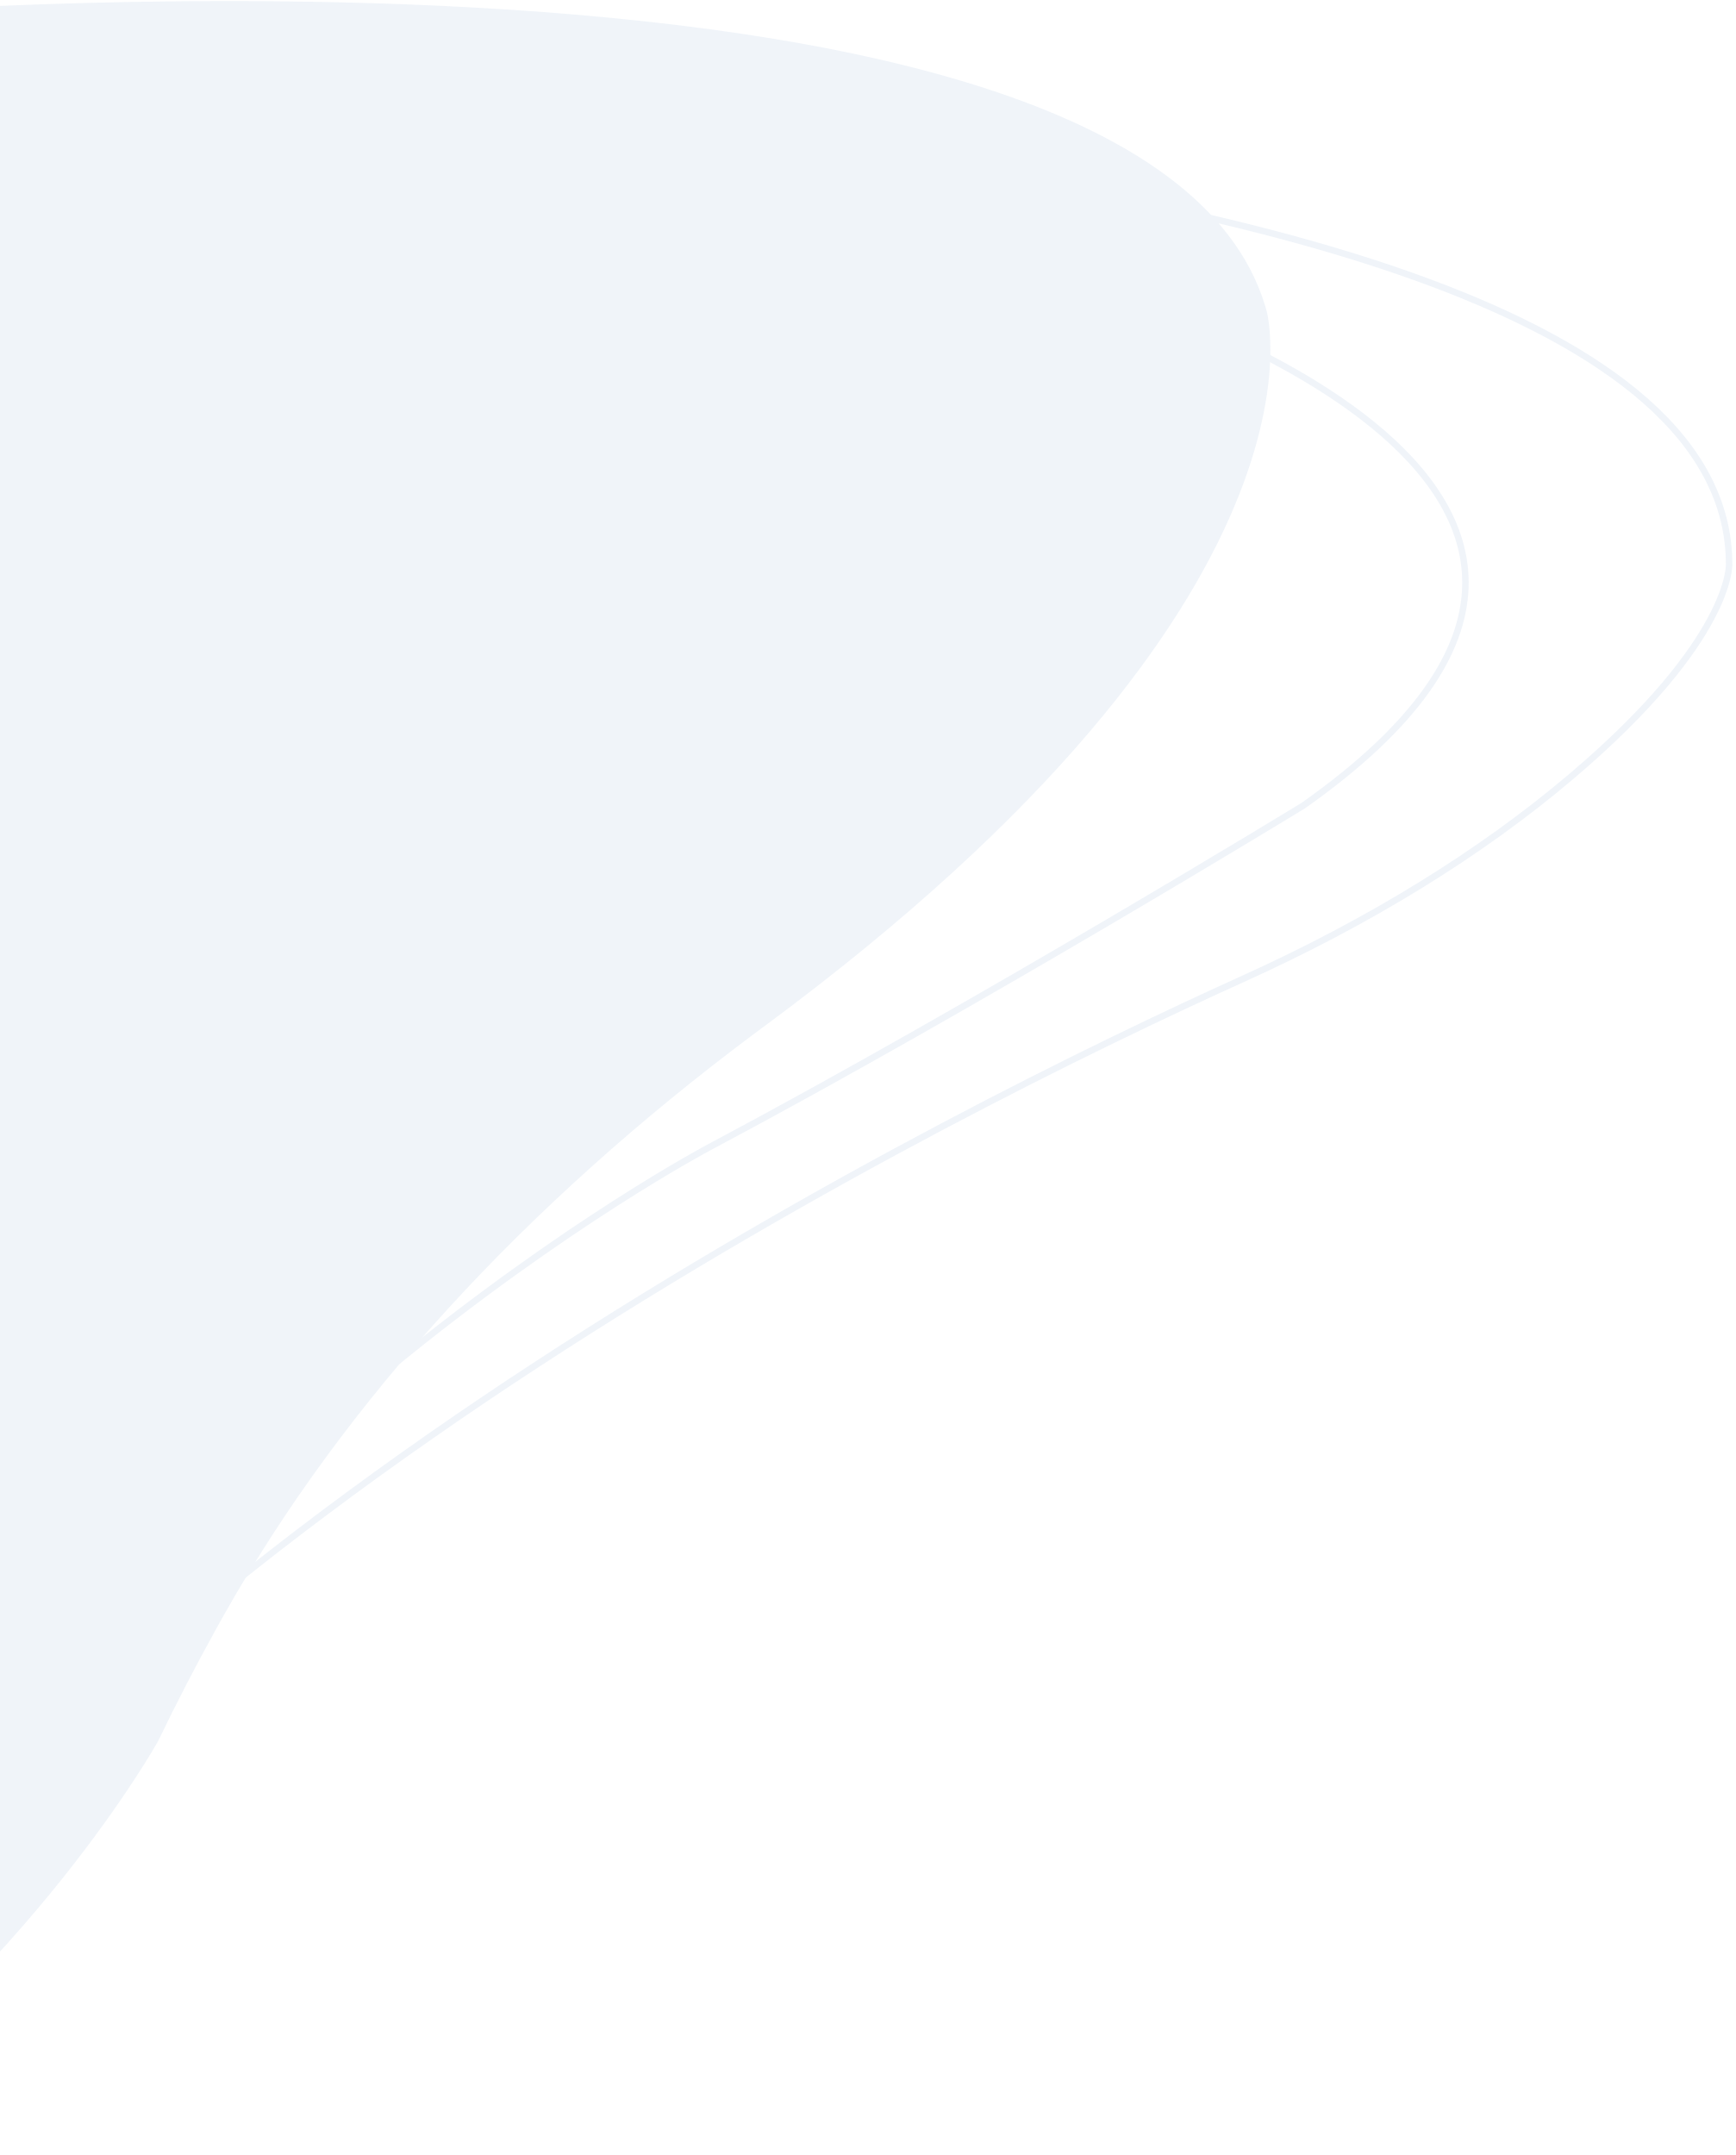
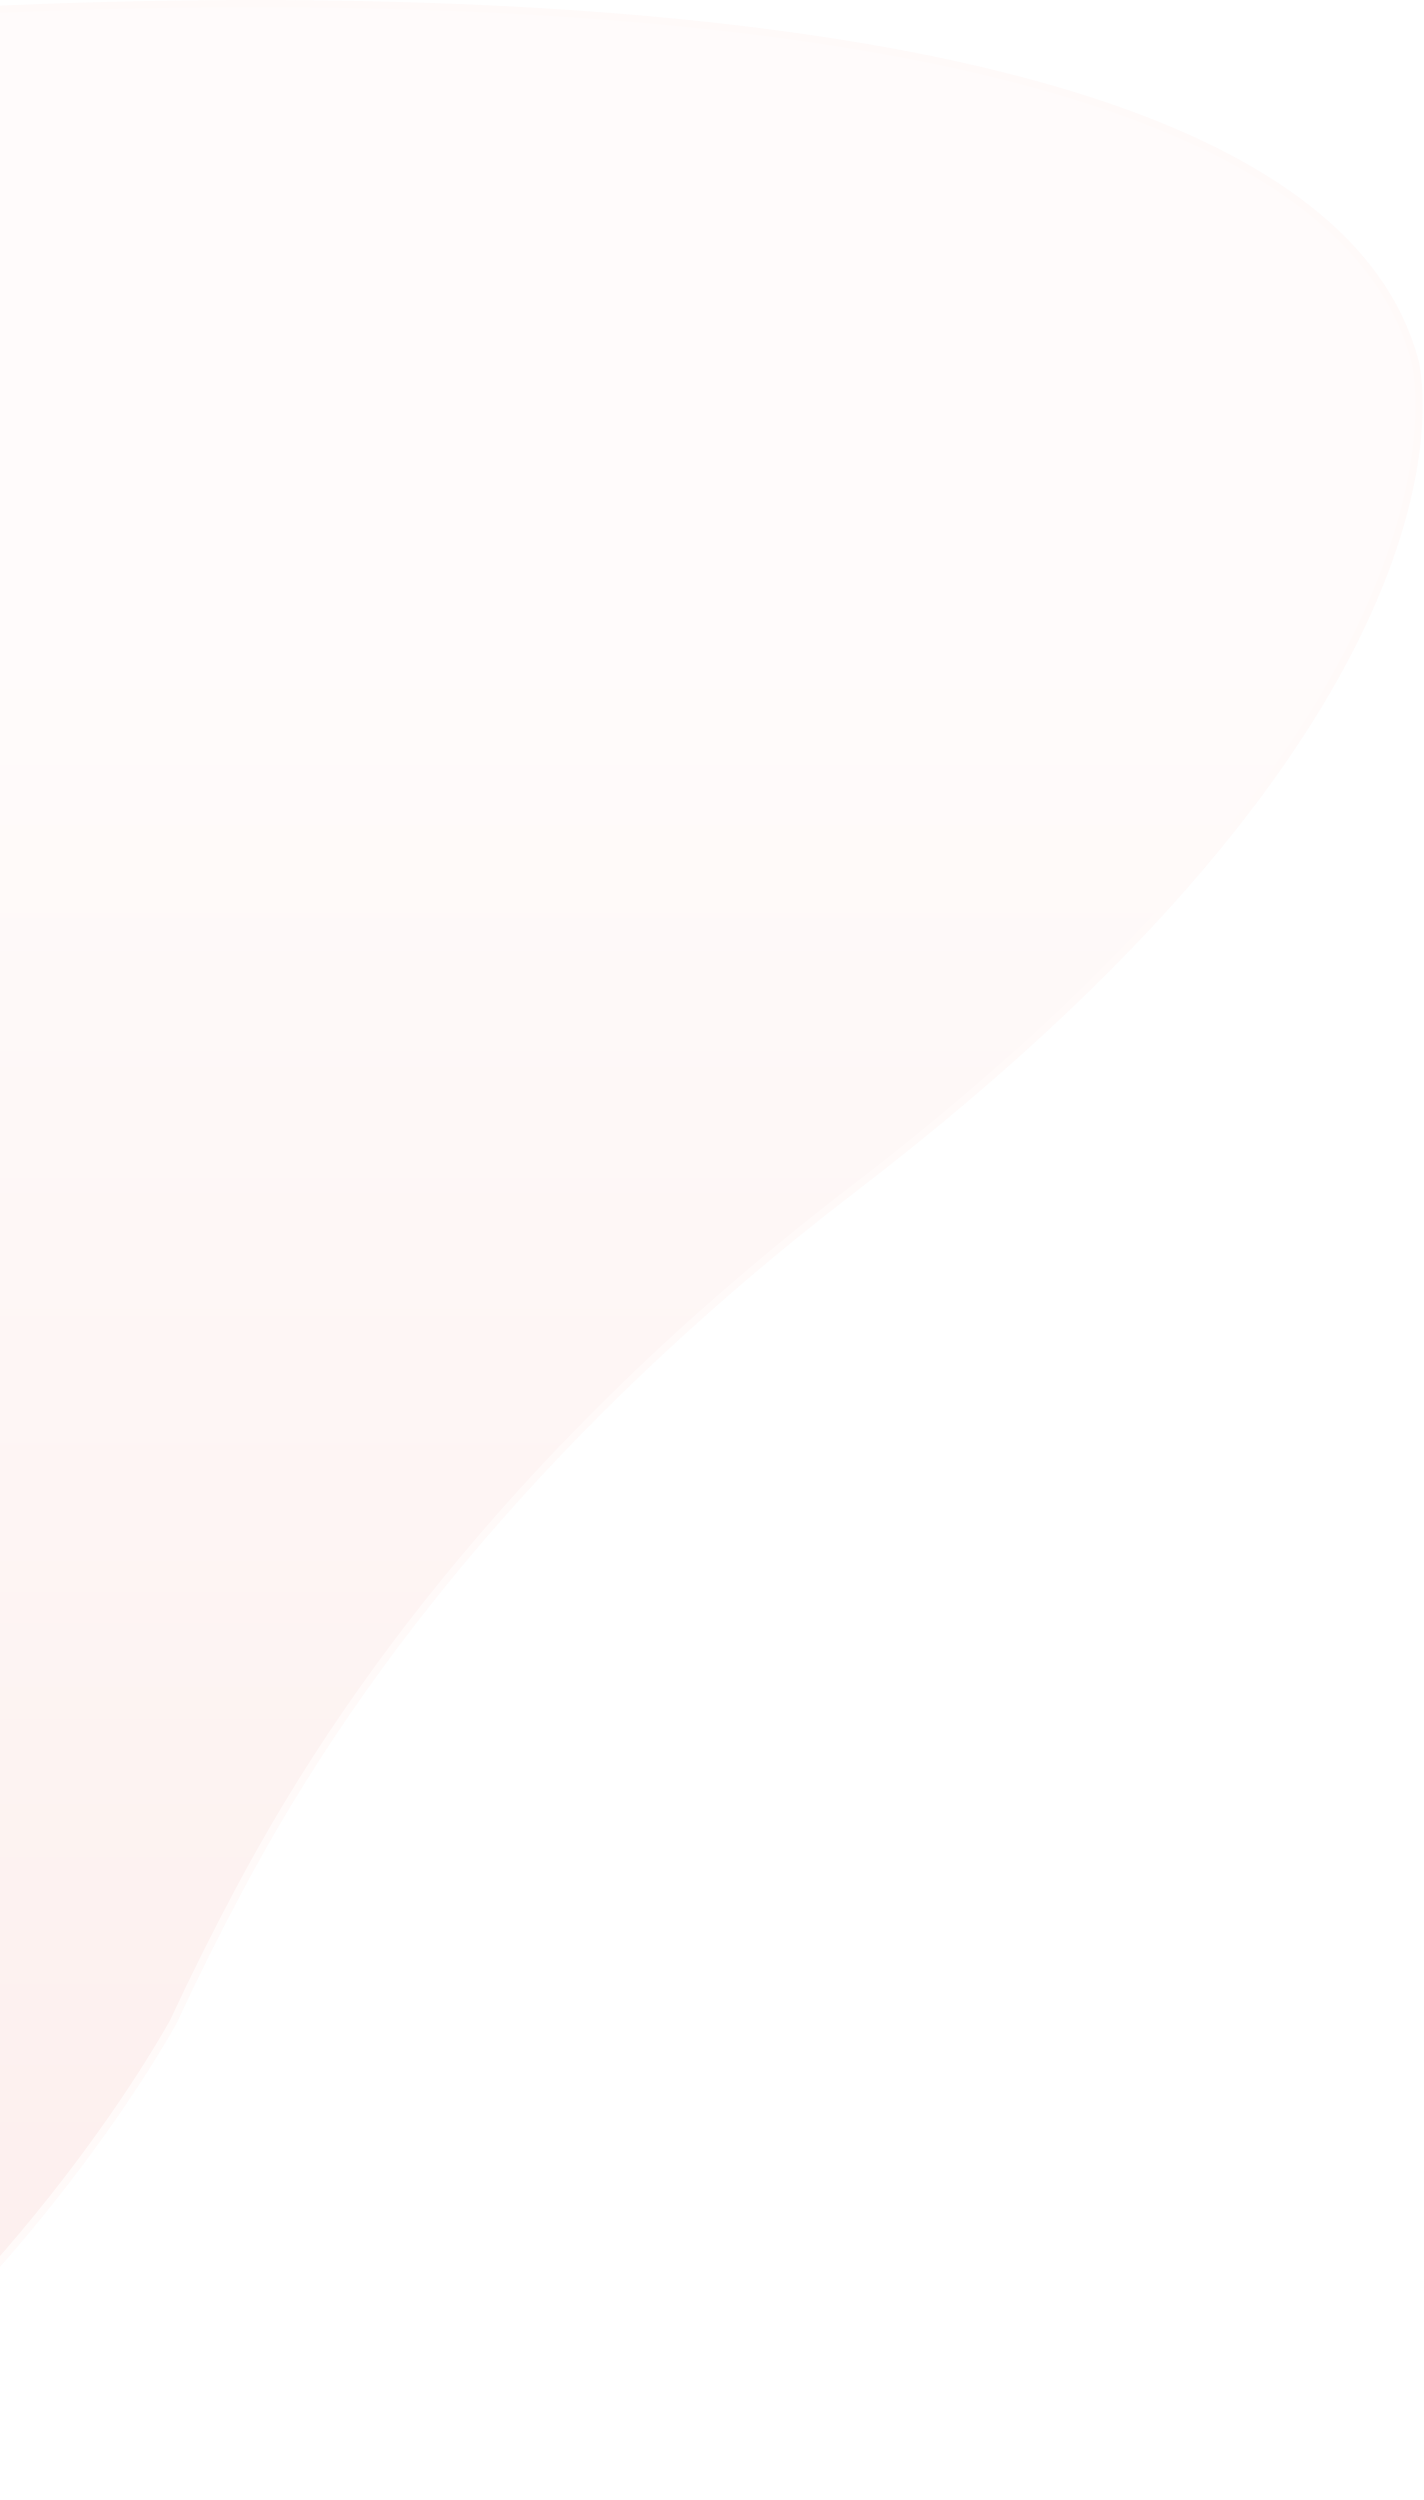
- <svg xmlns="http://www.w3.org/2000/svg" width="269" height="334" viewBox="0 0 269 334" fill="none">
+ <svg xmlns="http://www.w3.org/2000/svg" width="197" height="346" viewBox="0 0 197 346" fill="none">
  <g opacity="0.1">
    <g opacity="0.8">
-       <path d="M-34.491 332.257C-15.249 318.818 -0.673 303.277 9.124 291.031C14.088 284.826 17.825 279.469 20.319 275.666C21.566 273.765 22.503 272.251 23.127 271.215C23.439 270.697 23.673 270.297 23.828 270.028C23.906 269.894 23.964 269.792 24.003 269.724C24.022 269.69 24.036 269.664 24.046 269.647C24.047 269.645 24.049 269.642 24.05 269.64C26.983 263.557 29.98 257.783 33.009 252.315L34.31 249.99C53.14 216.61 81.3 186.185 116.477 159.91L118.156 158.662C163.315 125.31 182.709 97.644 190.825 78.367C194.883 68.73 196.124 61.183 196.356 56.06C196.473 53.499 196.336 51.542 196.173 50.231C196.091 49.576 196.003 49.082 195.936 48.755C195.902 48.591 195.873 48.469 195.854 48.39C195.844 48.35 195.836 48.321 195.831 48.303C195.829 48.294 195.827 48.286 195.826 48.282C195.826 48.28 195.825 48.279 195.825 48.278V48.279L195.824 48.275L195.606 47.528C190.857 31.916 174.533 21.257 152.379 14.102C129.906 6.845 101.608 3.251 73.841 1.69C46.08 0.13 18.881 0.604 -1.381 1.468C-11.511 1.9 -19.906 2.429 -25.768 2.851C-28.698 3.061 -30.995 3.245 -32.56 3.376C-33.342 3.441 -33.941 3.493 -34.344 3.529C-34.396 3.534 -34.445 3.539 -34.491 3.543L-34.491 332.257Z" fill="#3A72B7" stroke="#3A72B7" />
-       <path d="M-22.156 27.868C-22.156 27.868 97.212 17.871 169.889 44.525C169.889 44.525 273.454 74.516 201.986 124.866C201.986 124.866 151.718 155.596 109.935 177.808C109.935 177.808 21.394 224.456 -22.156 312.569" stroke="#3A72B7" stroke-miterlimit="10" />
-       <path d="M-34.133 15.261C-34.133 15.261 268.001 9.942 268.001 87.469C268.001 87.469 268.531 99.12 243.642 120.257C229.451 132.311 212.157 142.896 192.6 151.742C147.322 172.222 22.02 234.502 -34.133 319.293" stroke="#3A72B7" stroke-miterlimit="10" />
+       <path d="M-34.491 344.688C-15.252 330.74 -0.678 314.612 9.119 301.902C14.084 295.462 17.82 289.902 20.314 285.954C21.562 283.98 22.498 282.409 23.122 281.333C23.434 280.795 23.669 280.381 23.824 280.102C23.902 279.962 23.96 279.856 23.999 279.785C24.018 279.75 24.032 279.724 24.042 279.706C24.044 279.701 24.046 279.697 24.048 279.693C26.98 273.382 29.977 267.392 33.005 261.718L34.306 259.304C53.134 224.662 81.293 193.086 116.469 165.815L118.149 164.52C163.308 129.904 182.704 101.189 190.822 81.176C194.881 71.169 196.124 63.333 196.356 58.012C196.473 55.351 196.337 53.317 196.173 51.955C196.091 51.274 196.002 50.761 195.935 50.421C195.901 50.251 195.872 50.123 195.853 50.04C195.843 49.999 195.835 49.969 195.83 49.949C195.828 49.94 195.826 49.932 195.825 49.928L195.823 49.924V49.921C191.37 33.28 174.873 21.984 152.373 14.442C129.902 6.911 101.606 3.181 73.84 1.562C46.08 -0.058 18.882 0.434 -1.38 1.33C-11.51 1.778 -19.904 2.327 -25.766 2.765C-28.696 2.983 -30.994 3.175 -32.558 3.311C-33.34 3.379 -33.939 3.432 -34.342 3.47C-34.395 3.475 -34.445 3.479 -34.491 3.483L-34.491 344.688Z" fill="url(#paint0_linear_166_705)" stroke="#FDBEB6" />
    </g>
  </g>
+   <defs>
+     <linearGradient id="paint0_linear_166_705" x1="80.95" y1="0" x2="80.95" y2="345.668" gradientUnits="userSpaceOnUse">
+       <stop offset="0.27" stop-color="#FDCFC8" />
+       <stop offset="0.856" stop-color="#E24531" />
+     </linearGradient>
+   </defs>
</svg>
